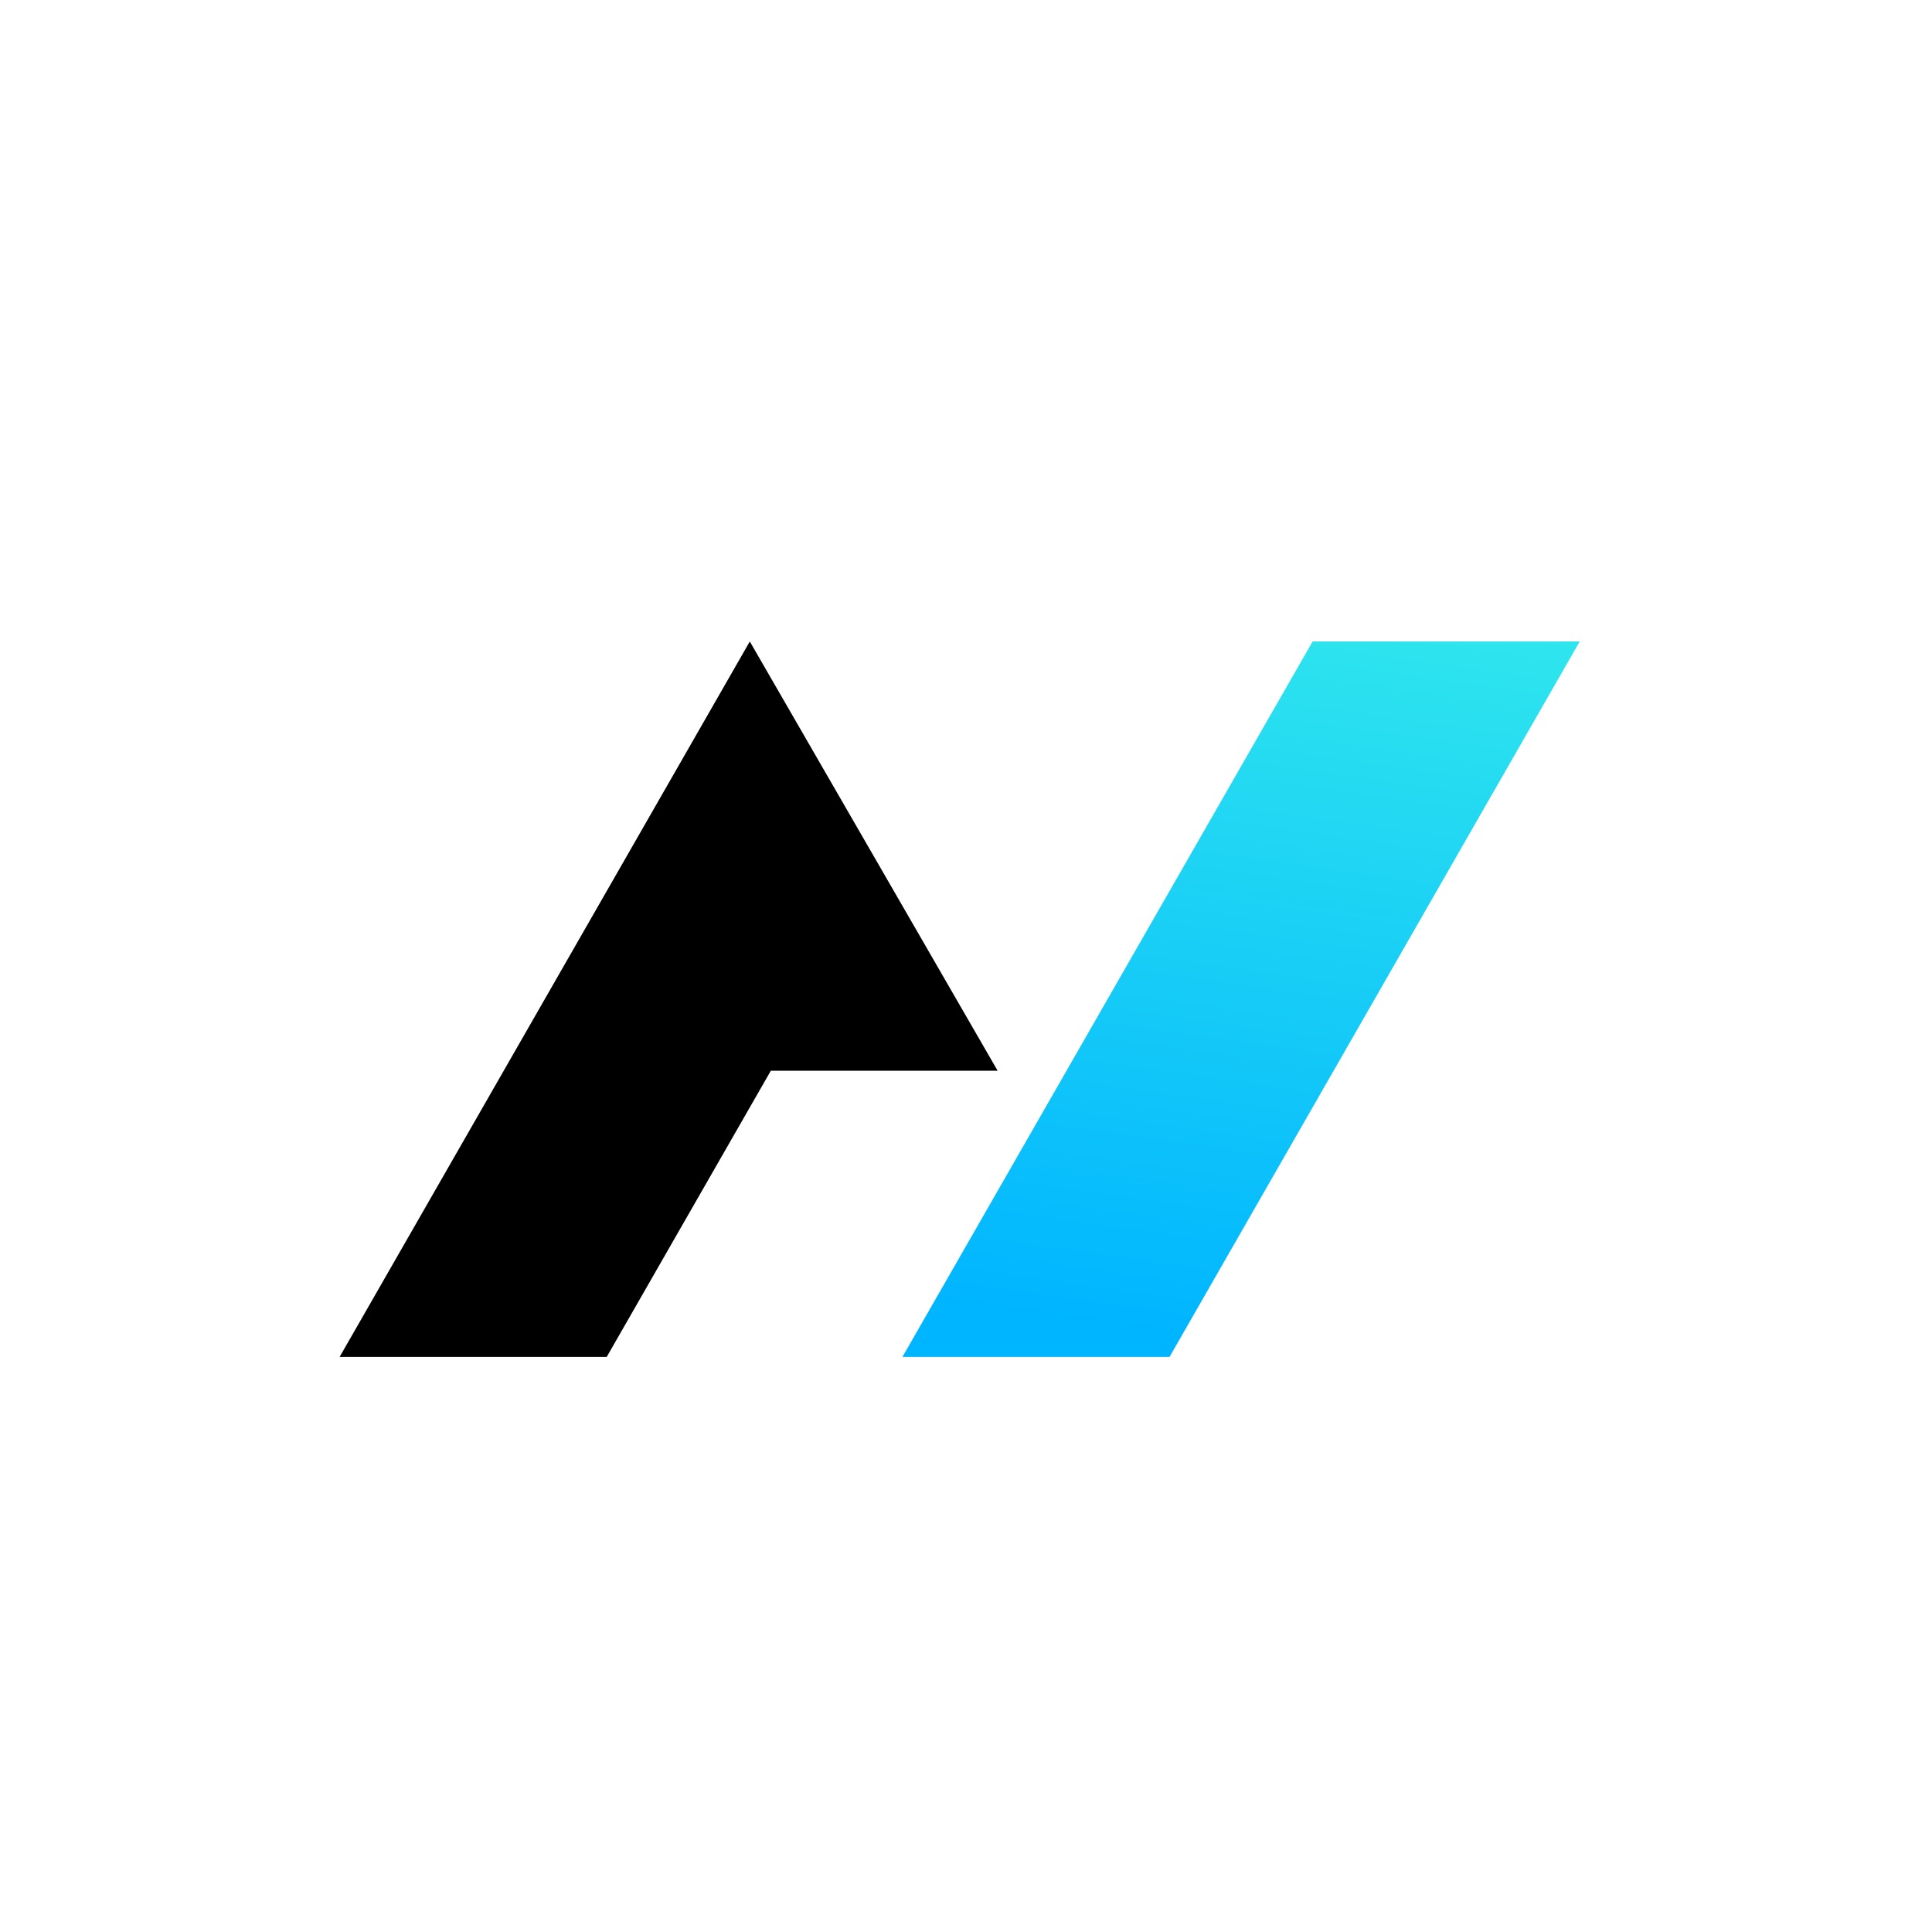
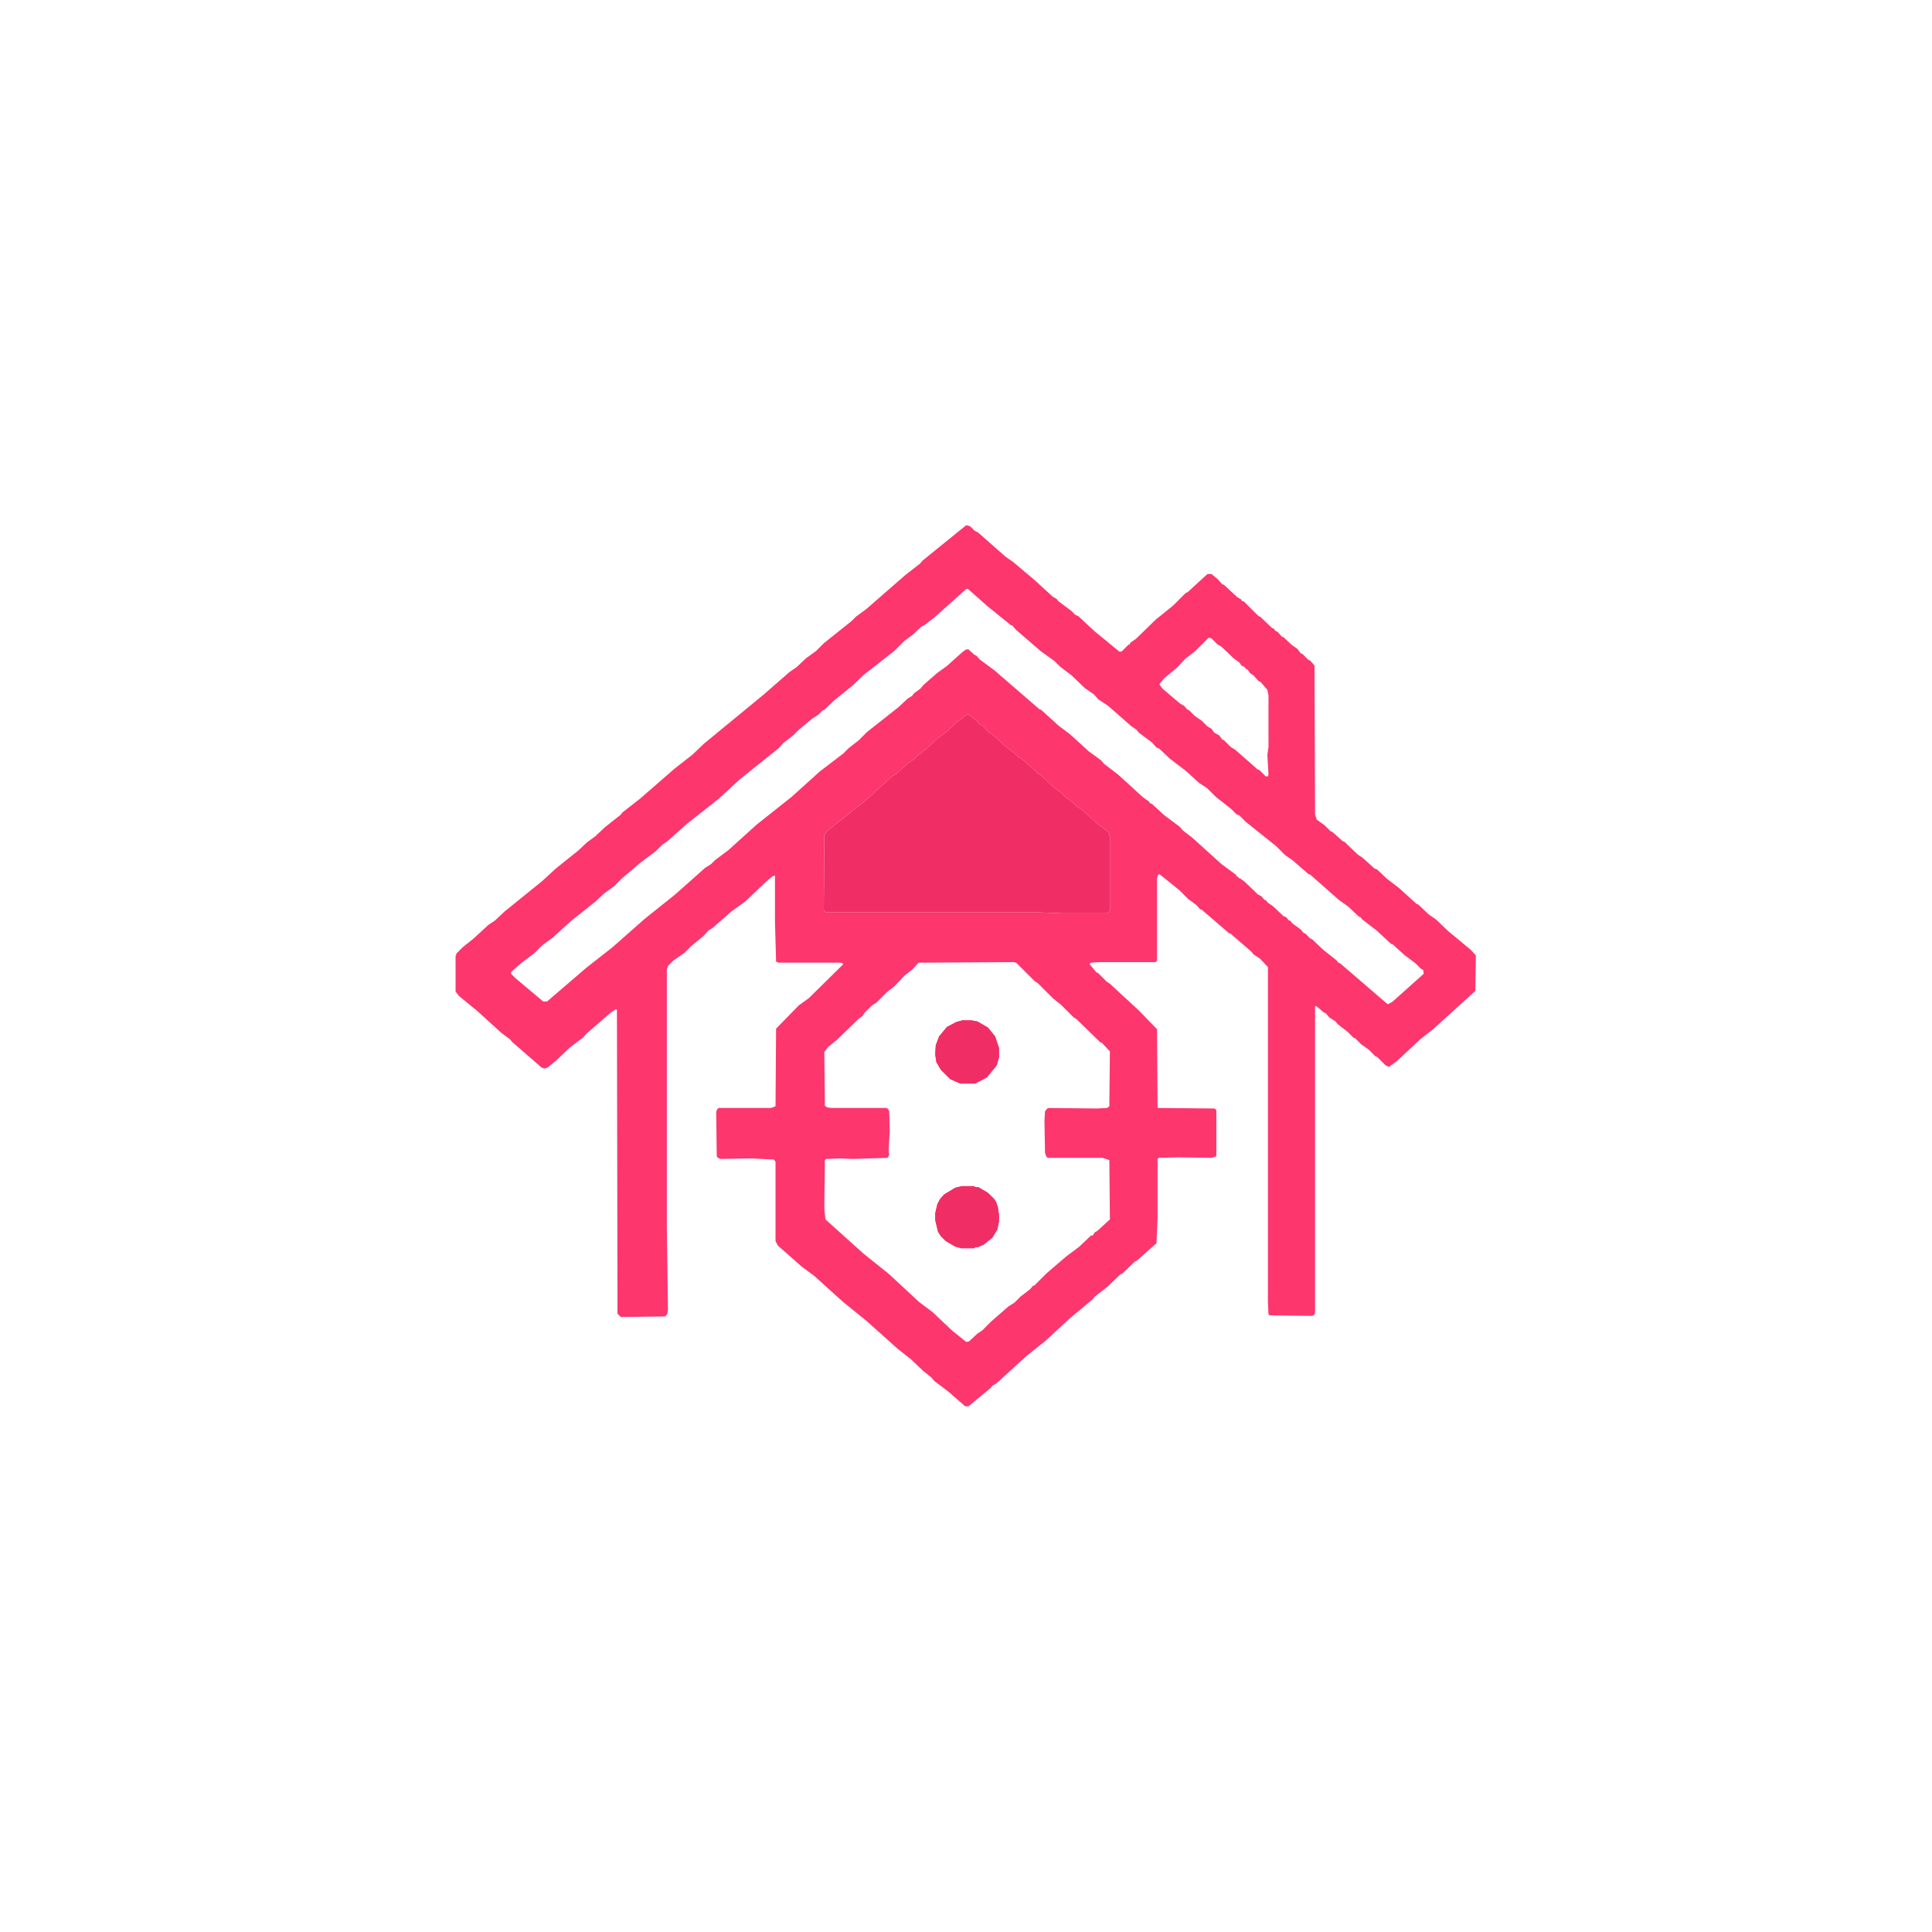
<svg xmlns="http://www.w3.org/2000/svg" width="512" height="512" viewBox="0 0 512 512" fill="none">
-   <g transform="translate(90 170) scale(1.58)">
-     <path d="M44.8 120H0L27.525 72L68.8 0L110.369 72H72.326L44.8 120Z" fill="#000" />
-     <path d="M163.2 0H208L139.2 120.002H94.4L163.2 0Z" fill="url(#agent-native-cyan)" />
+   <g transform="translate(119.5579 138) scale(0.146949)">
+     <path fill="#fd366e" fill-rule="evenodd" clip-rule="evenodd" d="M 929 8 L 850 72 L 846 77 L 819 98 L 749 159 L 730 173 L 722 181 L 672 221 L 658 235 L 640 248 L 623 264 L 610 273 L 563 314 L 456 402 L 435 422 L 403 447 L 341 501 L 309 526 L 306 530 L 277 553 L 260 569 L 245 580 L 229 595 L 189 627 L 164 650 L 96 705 L 79 721 L 67 729 L 41 753 L 21 769 L 10 780 L 8 785 L 8 849 L 14 857 L 47 884 L 91 924 L 106 935 L 110 940 L 163 986 L 168 988 L 174 986 L 190 973 L 214 950 L 238 932 L 244 925 L 288 887 L 297 881 L 299 882 L 300 1430 L 306 1436 L 386 1435 L 390 1430 L 391 1423 L 389 1274 L 389 809 L 391 803 L 401 793 L 421 779 L 433 767 L 455 749 L 464 739 L 472 734 L 505 705 L 530 687 L 569 650 L 580 641 L 584 640 L 584 723 L 586 795 L 590 797 L 702 797 L 706 798 L 707 800 L 645 861 L 627 874 L 586 916 L 585 1056 L 577 1059 L 483 1059 L 480 1061 L 478 1066 L 479 1146 L 481 1149 L 486 1151 L 540 1150 L 582 1152 L 585 1156 L 585 1299 L 589 1307 L 632 1345 L 655 1362 L 707 1409 L 749 1443 L 806 1494 L 829 1512 L 851 1533 L 866 1545 L 872 1552 L 896 1570 L 927 1597 L 933 1597 L 973 1564 L 976 1560 L 983 1556 L 1038 1506 L 1073 1478 L 1114 1440 L 1157 1404 L 1161 1399 L 1183 1382 L 1207 1359 L 1210 1358 L 1233 1336 L 1237 1334 L 1272 1303 L 1274 1257 L 1274 1151 L 1276 1149 L 1312 1148 L 1371 1149 L 1380 1146 L 1380 1063 L 1377 1060 L 1274 1059 L 1273 917 L 1240 883 L 1188 835 L 1182 831 L 1166 815 L 1164 815 L 1151 799 L 1154 797 L 1168 796 L 1270 796 L 1273 794 L 1273 647 L 1274 640 L 1277 637 L 1313 666 L 1329 682 L 1344 693 L 1351 701 L 1353 701 L 1403 744 L 1406 745 L 1443 777 L 1447 782 L 1459 790 L 1473 805 L 1473 1409 L 1474 1431 L 1476 1433 L 1552 1434 L 1556 1433 L 1558 1429 L 1558 876 L 1560 875 L 1574 887 L 1577 888 L 1584 896 L 1595 903 L 1599 908 L 1617 922 L 1628 933 L 1630 933 L 1641 944 L 1655 954 L 1667 966 L 1670 967 L 1685 982 L 1691 985 L 1705 975 L 1748 935 L 1772 916 L 1847 848 L 1848 784 L 1839 774 L 1798 740 L 1776 719 L 1763 710 L 1744 692 L 1741 691 L 1709 662 L 1688 646 L 1670 629 L 1665 627 L 1644 608 L 1635 602 L 1611 579 L 1608 578 L 1589 561 L 1586 560 L 1575 549 L 1561 539 L 1558 530 L 1557 261 L 1549 252 L 1546 251 L 1535 240 L 1532 239 L 1526 231 L 1516 224 L 1501 210 L 1498 209 L 1491 201 L 1486 198 L 1483 194 L 1481 194 L 1459 173 L 1456 172 L 1429 145 L 1426 145 L 1425 142 L 1418 138 L 1393 115 L 1391 115 L 1382 105 L 1371 96 L 1364 96 L 1328 129 L 1325 130 L 1302 153 L 1271 178 L 1235 213 L 1225 220 L 1223 224 L 1222 223 L 1209 236 L 1205 236 L 1160 199 L 1131 172 L 1126 170 L 1119 163 L 1095 145 L 1092 141 L 1085 137 L 1051 106 L 1013 74 L 1000 65 L 950 21 L 944 18 L 936 10 Z M 1014 796 L 1019 797 L 1052 830 L 1058 834 L 1086 862 L 1100 873 L 1123 896 L 1128 899 L 1170 940 L 1174 942 L 1188 957 L 1187 1056 L 1183 1059 L 1164 1060 L 1078 1059 L 1075 1060 L 1071 1065 L 1070 1082 L 1071 1140 L 1073 1146 L 1076 1149 L 1175 1149 L 1187 1153 L 1188 1260 L 1165 1281 L 1161 1283 L 1157 1289 L 1154 1289 L 1133 1309 L 1109 1327 L 1074 1357 L 1052 1379 L 1049 1380 L 1044 1386 L 1027 1399 L 1016 1410 L 1005 1417 L 974 1444 L 958 1460 L 949 1466 L 934 1480 L 929 1481 L 904 1461 L 868 1427 L 844 1409 L 789 1358 L 744 1322 L 675 1260 L 673 1240 L 674 1153 L 676 1151 L 702 1150 L 724 1151 L 787 1149 L 790 1144 L 789 1136 L 791 1100 L 790 1065 L 788 1061 L 785 1059 L 686 1059 L 678 1058 L 674 1055 L 673 958 L 680 949 L 696 936 L 734 899 L 742 893 L 745 888 L 759 874 L 767 869 L 786 850 L 799 840 L 818 820 L 831 810 L 843 797 Z M 909 1203 L 889 1215 L 882 1223 L 877 1232 L 873 1249 L 873 1261 L 878 1282 L 883 1290 L 892 1299 L 909 1309 L 920 1312 L 943 1312 L 946 1310 L 950 1310 L 961 1305 L 976 1293 L 985 1278 L 988 1264 L 988 1252 L 986 1238 L 983 1229 L 980 1224 L 968 1212 L 951 1202 L 946 1202 L 942 1200 L 921 1200 Z M 922 901 L 911 904 L 894 913 L 880 930 L 874 946 L 873 962 L 875 976 L 883 990 L 900 1007 L 918 1015 L 945 1015 L 966 1004 L 984 982 L 988 968 L 988 951 L 981 930 L 968 914 L 949 903 L 938 901 Z M 673 566 L 680 558 L 749 503 L 795 461 L 802 457 L 823 438 L 835 430 L 838 426 L 855 413 L 879 391 L 894 380 L 913 362 L 921 357 L 927 351 L 933 349 L 949 362 L 953 367 L 959 370 L 969 381 L 976 385 L 1000 407 L 1018 421 L 1022 426 L 1027 428 L 1054 451 L 1058 456 L 1064 459 L 1087 481 L 1102 492 L 1106 497 L 1120 507 L 1128 515 L 1136 520 L 1164 545 L 1186 562 L 1188 570 L 1188 703 L 1184 708 L 1101 708 L 1052 706 L 676 706 L 673 704 L 672 701 Z M 933 513 L 915 515 L 904 519 L 896 524 L 881 540 L 877 548 L 873 572 L 877 593 L 885 605 L 900 619 L 915 626 L 927 628 L 950 625 L 964 618 L 975 607 L 984 594 L 988 578 L 988 564 L 986 553 L 976 535 L 959 520 L 947 515 Z M 1366 211 L 1371 212 L 1382 223 L 1389 227 L 1411 248 L 1422 256 L 1425 261 L 1431 264 L 1434 268 L 1436 268 L 1441 275 L 1447 279 L 1456 289 L 1460 291 L 1472 305 L 1474 315 L 1474 408 L 1472 422 L 1474 458 L 1473 461 L 1469 461 L 1457 449 L 1455 449 L 1414 413 L 1406 408 L 1393 395 L 1391 395 L 1385 387 L 1376 382 L 1371 375 L 1364 371 L 1354 361 L 1341 352 L 1330 341 L 1328 341 L 1322 334 L 1315 330 L 1283 303 L 1277 295 L 1286 284 L 1309 265 L 1324 249 L 1342 235 Z M 108 814 L 126 798 L 150 780 L 165 765 L 183 752 L 216 722 L 260 687 L 275 673 L 294 659 L 308 645 L 341 617 L 369 596 L 381 584 L 390 578 L 426 546 L 483 501 L 521 466 L 591 410 L 599 401 L 617 387 L 627 377 L 651 357 L 662 350 L 670 342 L 673 341 L 692 323 L 723 298 L 744 278 L 799 235 L 817 217 L 832 206 L 848 191 L 854 188 L 872 174 L 929 123 L 932 123 L 967 154 L 1009 188 L 1012 189 L 1019 197 L 1063 235 L 1088 253 L 1098 263 L 1119 279 L 1143 302 L 1159 313 L 1167 322 L 1185 334 L 1226 370 L 1236 377 L 1240 382 L 1264 400 L 1272 409 L 1277 411 L 1296 429 L 1326 452 L 1349 473 L 1363 482 L 1379 498 L 1407 520 L 1417 530 L 1421 531 L 1433 543 L 1488 587 L 1504 603 L 1517 612 L 1547 638 L 1549 638 L 1600 683 L 1618 696 L 1637 714 L 1640 715 L 1643 719 L 1669 739 L 1695 763 L 1698 764 L 1719 783 L 1739 798 L 1749 808 L 1753 810 L 1754 817 L 1697 868 L 1689 872 L 1603 798 L 1600 797 L 1597 793 L 1573 774 L 1553 755 L 1549 753 L 1540 744 L 1538 744 L 1532 737 L 1517 726 L 1513 721 L 1511 721 L 1506 715 L 1501 713 L 1482 695 L 1473 689 L 1469 684 L 1467 684 L 1461 677 L 1455 674 L 1431 651 L 1423 645 L 1421 645 L 1419 642 L 1417 642 L 1416 639 L 1389 619 L 1337 572 L 1319 558 L 1314 552 L 1286 531 L 1263 510 L 1261 510 L 1258 506 L 1248 499 L 1203 458 L 1177 438 L 1172 432 L 1150 416 L 1116 385 L 1096 370 L 1064 341 L 1061 340 L 980 270 L 953 250 L 947 243 L 944 242 L 933 232 L 929 232 L 923 236 L 894 262 L 876 275 L 852 296 L 846 303 L 835 311 L 831 316 L 823 321 L 807 336 L 750 381 L 735 396 L 717 410 L 707 420 L 665 452 L 614 498 L 551 548 L 500 594 L 476 612 L 469 619 L 458 626 L 404 674 L 349 718 L 290 770 L 244 806 L 173 867 L 166 867 L 116 825 L 108 817 Z" />
+     <path fill="#f02e65" fill-rule="evenodd" clip-rule="evenodd" d="M 909 1203 L 889 1215 L 882 1223 L 877 1232 L 873 1249 L 873 1261 L 878 1282 L 883 1290 L 892 1299 L 909 1309 L 920 1312 L 943 1312 L 946 1310 L 950 1310 L 961 1305 L 976 1293 L 985 1278 L 988 1264 L 988 1252 L 986 1238 L 983 1229 L 980 1224 L 968 1212 L 951 1202 L 946 1202 L 942 1200 L 921 1200 Z M 922 901 L 911 904 L 894 913 L 880 930 L 874 946 L 873 962 L 875 976 L 883 990 L 900 1007 L 918 1015 L 945 1015 L 966 1004 L 984 982 L 988 968 L 988 951 L 981 930 L 968 914 L 949 903 L 938 901 Z M 673 566 L 680 558 L 749 503 L 795 461 L 802 457 L 823 438 L 835 430 L 838 426 L 855 413 L 879 391 L 894 380 L 913 362 L 921 357 L 927 351 L 933 349 L 949 362 L 953 367 L 959 370 L 969 381 L 976 385 L 1000 407 L 1018 421 L 1022 426 L 1027 428 L 1054 451 L 1058 456 L 1064 459 L 1087 481 L 1102 492 L 1106 497 L 1120 507 L 1128 515 L 1136 520 L 1164 545 L 1186 562 L 1188 570 L 1188 703 L 1184 708 L 1101 708 L 1052 706 L 676 706 L 673 704 L 672 701 Z" />
  </g>
-   <defs>
-     <linearGradient id="agent-native-cyan" x1="178" y1="122" x2="205" y2="-68" gradientUnits="userSpaceOnUse">
-       <stop stop-color="#00B5FF" />
-       <stop offset="1" stop-color="#48FFE4" />
-     </linearGradient>
-   </defs>
</svg>
